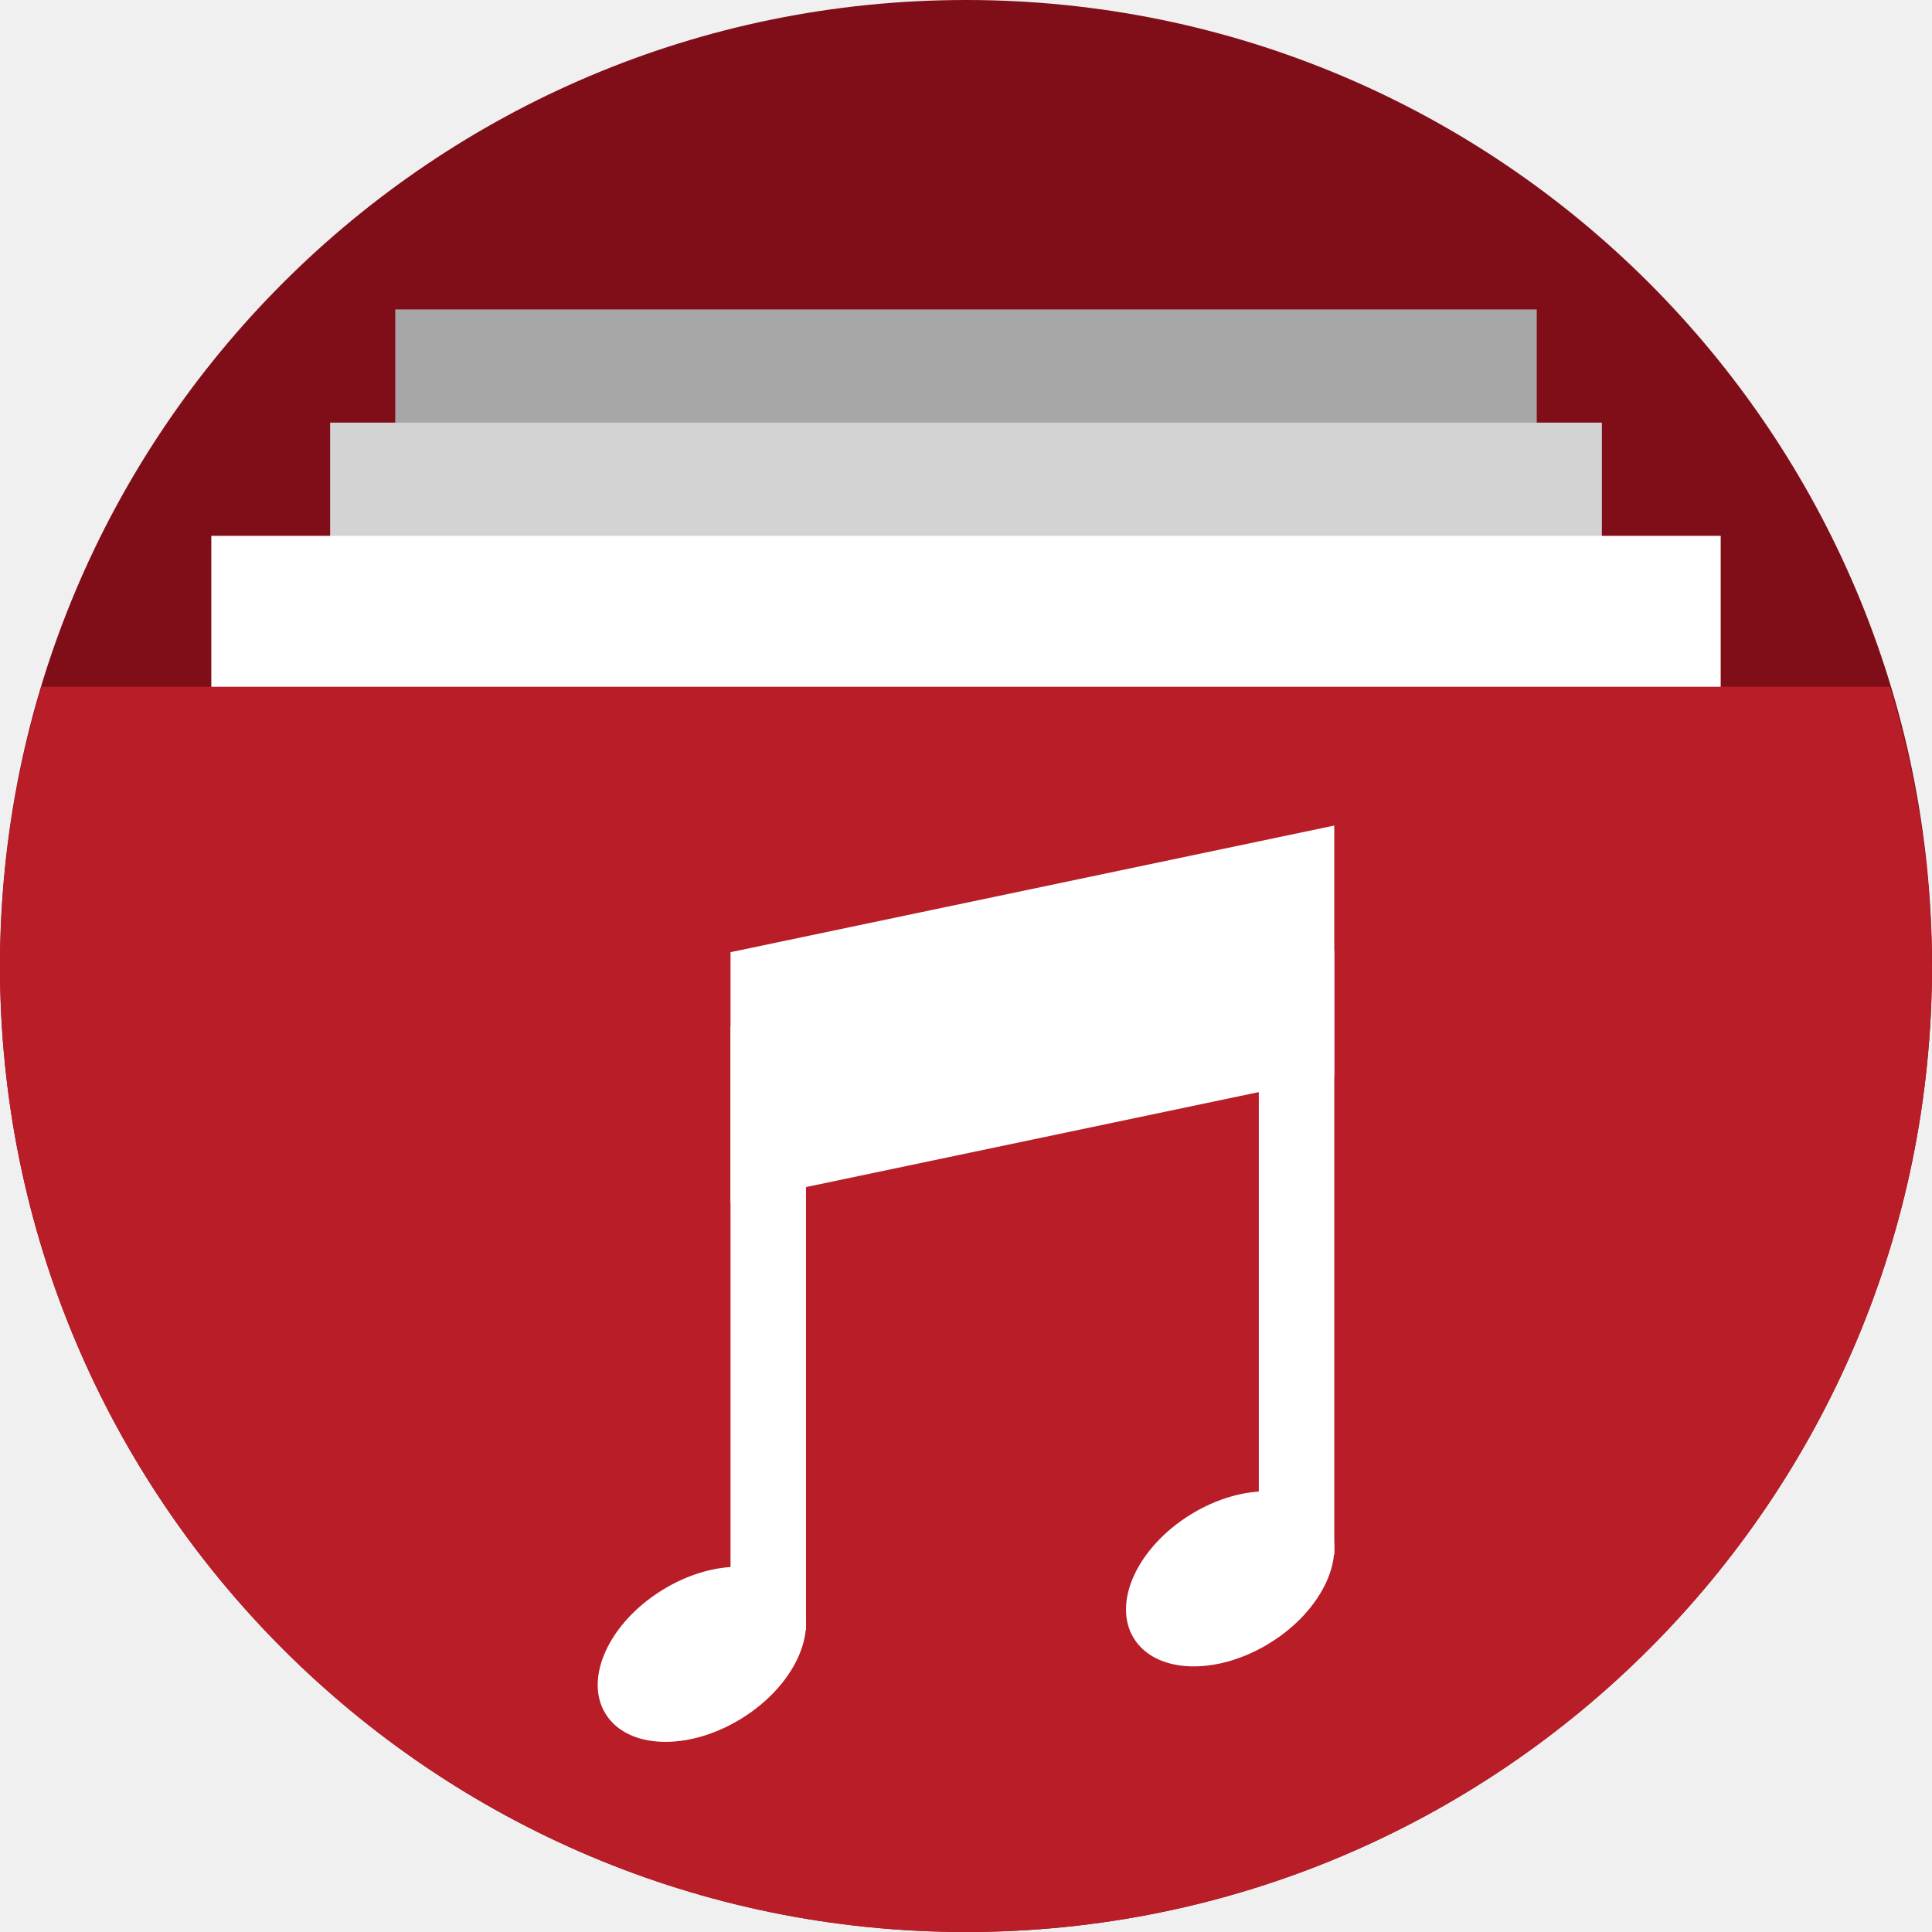
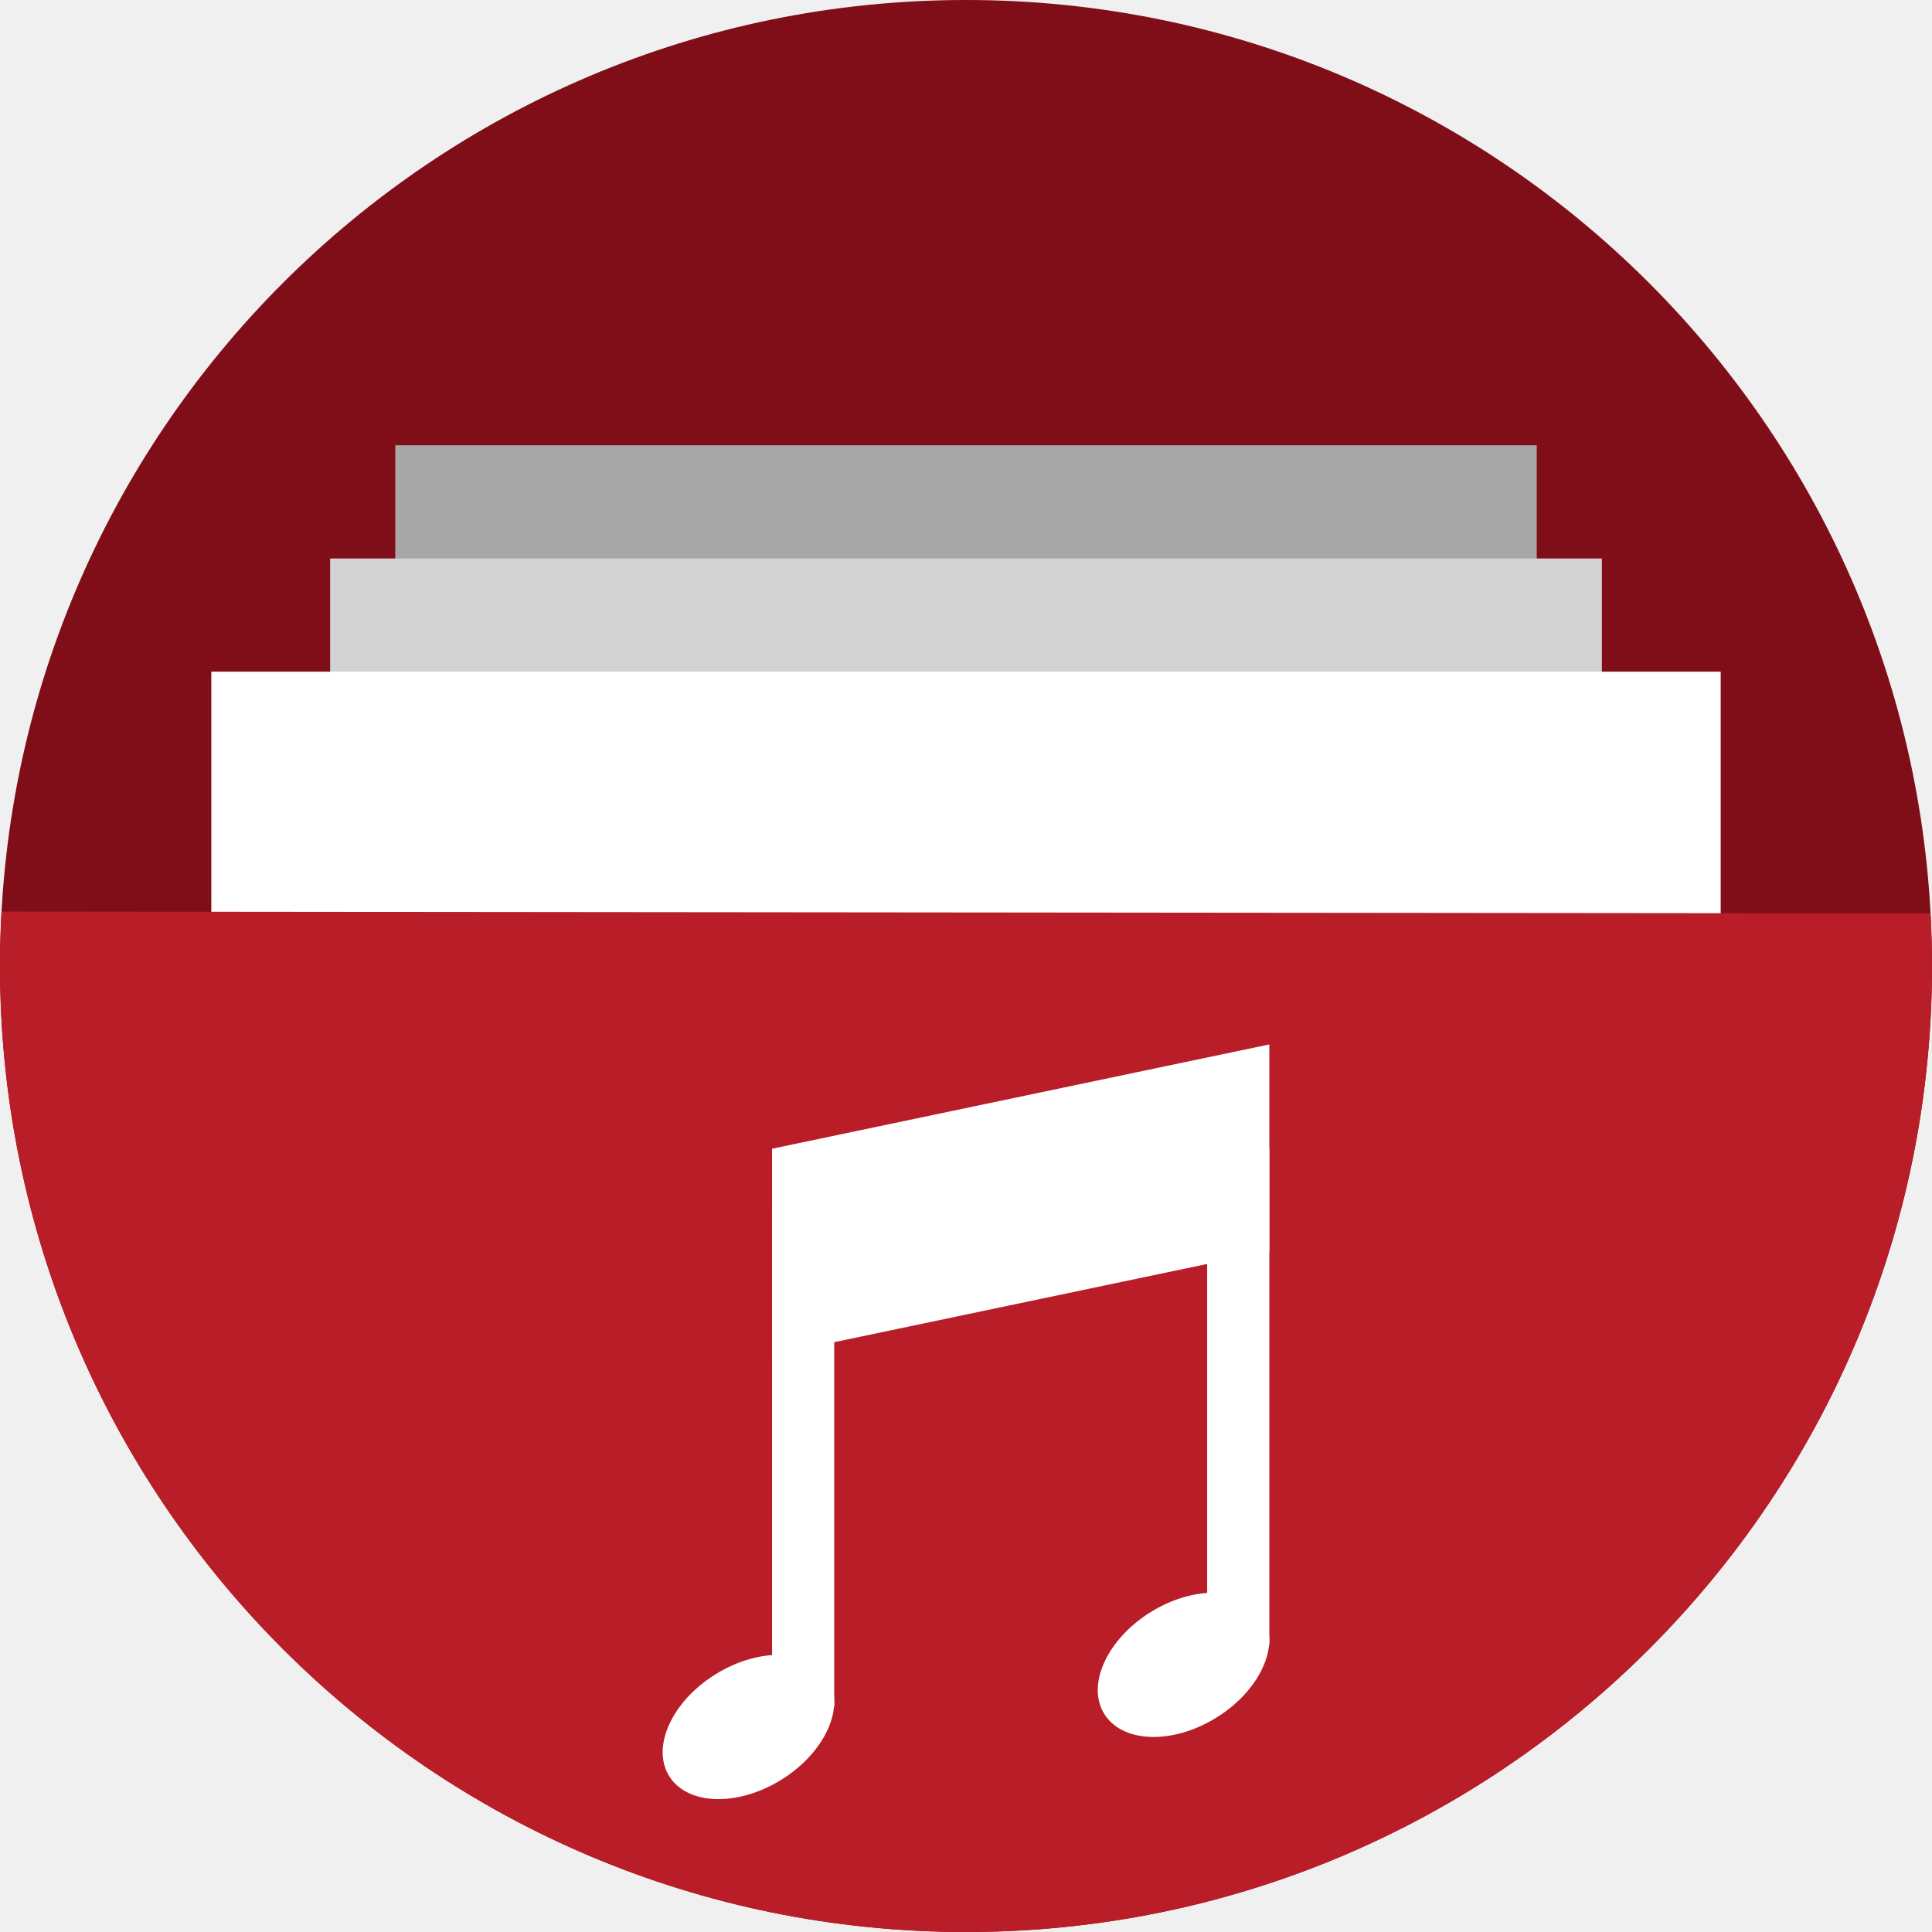
<svg xmlns="http://www.w3.org/2000/svg" version="1.1" id="svg2" viewBox="0 0 256 256" height="256" width="256">
  <defs id="defs4">
    <clipPath clipPathUnits="userSpaceOnUse" id="clipPath5002">
      <g id="g5004">
        <path transform="translate(0,796.3622)" id="path5006" d="M 88.118,249.435 C 46.103,235.291 14.771,201.687 4.134,159.361 1.338,148.236 0.923,144.163 0.926,127.889 0.928,117.472 1.134,112.014 1.658,108.541 4.465,89.913 12.177,70.638 23.043,55.086 c 3.959,-5.666 8.345,-10.931 9.102,-10.926 0.328,0.002 10.489,18.31 22.579,40.683 12.09,22.373 22.375,41.335 22.854,42.136 0.479,0.802 0.925,2.441 0.99,3.643 0.343,6.316 2.524,14.21 5.642,20.423 2.954,5.887 5.065,8.733 10.435,14.067 6.714,6.67 12.889,10.286 21.732,12.729 3.166,0.874 5.105,1.05 11.575,1.05 8.826,0 12.602,-0.762 19.264,-3.887 2.046,-0.96 3.937,-1.665 4.202,-1.568 0.265,0.097 -11.056,17.665 -25.157,39.038 l -25.639,38.861 -3.094,0.112 c -2.555,0.093 -4.195,-0.258 -9.409,-2.014 z" style="fill:#0f9d58;fill-opacity:1;stroke:none;stroke-width:4.858;stroke-linejoin:round;stroke-miterlimit:4;stroke-dasharray:none;stroke-opacity:1" />
        <path id="path5008" d="m 112.36,1051.517 c -10.001,-1.45 -12.156,-1.82 -12.532,-2.156 -0.249,-0.222 1.738,-3.748 4.55,-8.072 7.166,-11.021 49.772,-74.648 50.259,-75.055 3.575,-2.992 8.635,-8.041 10.575,-10.554 3.362,-4.353 7.558,-12.914 9.065,-18.494 6.193,-22.925 -2.593,-47.152 -21.7,-59.837 l -2.961,-1.966 17.025,0.296 c 9.364,0.163 31.17,0.434 48.459,0.603 l 31.435,0.307 1.546,4.189 c 2.246,6.086 4.678,15.095 5.935,21.982 1.525,8.36 1.925,28.859 0.739,37.828 -3.08,23.278 -12.813,45.72 -27.802,64.106 -20.476,25.117 -51.46,42.197 -84.146,46.389 -5.312,0.681 -26.646,0.986 -30.446,0.436 z" style="fill:#f4b400;fill-opacity:1;stroke:none;stroke-width:4.858;stroke-linejoin:round;stroke-miterlimit:4;stroke-dasharray:none;stroke-opacity:1" />
        <path transform="translate(0,796.3622)" id="path5010" d="M 67.99,108.873 C 41.284,59.576 33.29,45.149 32.234,44.345 31.651,43.901 32.811,42.55 38.696,36.815 53.436,22.45 68.809,13.041 87.839,6.736 101.687,2.148 112.582,0.437 127.951,0.437 c 21.31,0 37.805,3.81 56.835,13.126 25.294,12.383 46.194,33.579 58.52,59.346 1.611,3.369 2.93,6.372 2.93,6.675 0,0.56 -10.549,0.495 -71.165,-0.437 l -24.288,-0.374 -3.931,-1.764 c -6.757,-3.033 -10.646,-3.84 -18.658,-3.868 -5.03,-0.018 -7.979,0.208 -10.316,0.788 -14.508,3.604 -26.283,12.948 -33.292,26.419 -3.585,6.891 -5.247,13.082 -6.332,23.583 l -0.337,3.267 -9.927,-18.326 z" style="fill:#db4437;fill-opacity:1;stroke:none;stroke-width:10;stroke-linejoin:round;stroke-miterlimit:4;stroke-dasharray:none;stroke-opacity:1" />
      </g>
    </clipPath>
    <clipPath id="clipPath4271" clipPathUnits="userSpaceOnUse">
      <circle r="128" cy="128" cx="128" id="circle4273" style="fill:#292929;fill-opacity:0.26;stroke:none;stroke-width:10;stroke-linejoin:round;stroke-miterlimit:4;stroke-dasharray:none;stroke-opacity:0.259" />
    </clipPath>
    <clipPath clipPathUnits="userSpaceOnUse" id="clipPath4363">
      <circle r="128" cy="924.362" cx="128" id="circle4365" style="fill:#4285f4;fill-opacity:1;stroke:none;stroke-width:10;stroke-linejoin:round;stroke-miterlimit:4;stroke-dasharray:none;stroke-opacity:0.259" />
    </clipPath>
    <clipPath id="clipPath4452" clipPathUnits="userSpaceOnUse">
      <circle r="128" cy="924.362" cx="128" id="circle4454" style="fill:#4285f4;fill-opacity:1;stroke:none;stroke-width:10;stroke-linejoin:round;stroke-miterlimit:4;stroke-dasharray:none;stroke-opacity:0.259" />
    </clipPath>
    <clipPath clipPathUnits="userSpaceOnUse" id="clipPath5177">
      <circle r="128" cy="924.362" cx="128" id="circle5179" style="fill:#4285f4;fill-opacity:1;stroke:none;stroke-width:10;stroke-linejoin:round;stroke-miterlimit:4;stroke-dasharray:none;stroke-opacity:0.259" />
    </clipPath>
    <clipPath id="clipPath4342" clipPathUnits="userSpaceOnUse">
      <circle r="128" cy="933.487" cx="128" id="circle4344" style="fill:#4285f4;fill-opacity:1;stroke:none;stroke-width:10;stroke-linejoin:round;stroke-miterlimit:4;stroke-dasharray:none;stroke-opacity:0.259" />
    </clipPath>
    <clipPath clipPathUnits="userSpaceOnUse" id="clipPath4681">
      <circle r="128" cy="930.44" cx="127.003" id="circle4683" style="fill:#9d5fad;fill-opacity:1;stroke:none;stroke-width:10;stroke-linejoin:round;stroke-miterlimit:4;stroke-dasharray:none;stroke-opacity:0.259" />
    </clipPath>
    <clipPath id="clipPath4235" clipPathUnits="userSpaceOnUse">
      <circle r="128" cy="924.362" cx="128" id="circle4237" style="fill:#0f9d58;fill-opacity:1;stroke:none;stroke-width:10;stroke-linejoin:round;stroke-miterlimit:4;stroke-dasharray:none;stroke-opacity:0.259" />
    </clipPath>
    <clipPath clipPathUnits="userSpaceOnUse" id="clipPath4771">
      <circle r="128" cy="924.362" cx="128" id="circle4773" style="fill:#0f9d58;fill-opacity:1;stroke:none;stroke-width:10;stroke-linejoin:round;stroke-miterlimit:4;stroke-dasharray:none;stroke-opacity:0.259" />
    </clipPath>
    <clipPath id="clipPath4842" clipPathUnits="userSpaceOnUse">
      <circle r="128" cy="924.362" cx="128" id="circle4844" style="fill:#0f9d58;fill-opacity:1;stroke:none;stroke-width:10;stroke-linejoin:round;stroke-miterlimit:4;stroke-dasharray:none;stroke-opacity:0.259" />
    </clipPath>
    <clipPath clipPathUnits="userSpaceOnUse" id="clipPath4458">
      <circle r="128" cy="924.362" cx="128" id="circle4460" style="fill:#ff3b38;fill-opacity:1;stroke:none;stroke-width:10;stroke-linejoin:round;stroke-miterlimit:4;stroke-dasharray:none;stroke-opacity:0.259" />
    </clipPath>
    <clipPath id="clipPath4783" clipPathUnits="userSpaceOnUse">
      <circle r="128" cy="924.362" cx="128" id="circle4785" style="fill:#ff3b38;fill-opacity:1;stroke:none;stroke-width:10;stroke-linejoin:round;stroke-miterlimit:4;stroke-dasharray:none;stroke-opacity:0.259" />
    </clipPath>
    <clipPath clipPathUnits="userSpaceOnUse" id="clipPath4789">
      <circle r="128" cy="924.362" cx="102.647" id="circle4791" style="fill:#80b4ff;fill-opacity:1;stroke:none;stroke-width:10;stroke-linejoin:round;stroke-miterlimit:4;stroke-dasharray:none;stroke-opacity:0.259" />
    </clipPath>
    <clipPath id="clipPath4476" clipPathUnits="userSpaceOnUse">
      <circle r="82.028" cy="920.235" cx="112.592" id="circle4478" style="fill:#80b4ff;fill-opacity:1;stroke:none;stroke-width:10;stroke-linejoin:round;stroke-miterlimit:4;stroke-dasharray:none;stroke-opacity:0.259" />
    </clipPath>
    <filter style="color-interpolation-filters:sRGB" id="filter4298">
      <feFlood flood-opacity="0.498" flood-color="rgb(0,0,0)" result="flood" id="feFlood4300" />
      <feComposite in="flood" in2="SourceGraphic" operator="in" result="composite1" id="feComposite4302" />
      <feGaussianBlur in="composite1" stdDeviation="1.6" result="blur" id="feGaussianBlur4304" />
      <feOffset dx="-2.77556e-17" dy="-7.7" result="offset" id="feOffset4306" />
      <feComposite in="SourceGraphic" in2="offset" operator="over" result="composite2" id="feComposite4308" />
    </filter>
    <clipPath id="clipPath5389" clipPathUnits="userSpaceOnUse">
      <circle r="128" cy="924.362" cx="128" id="circle5391" style="fill:#2496e3;fill-opacity:1;stroke:none;stroke-width:10;stroke-linejoin:round;stroke-miterlimit:4;stroke-dasharray:none;stroke-opacity:0.259" />
    </clipPath>
    <clipPath id="clipPath5092" clipPathUnits="userSpaceOnUse">
      <path style="opacity:0.91;fill:#38bae1;fill-opacity:1;stroke:none;stroke-width:0;stroke-linecap:round;stroke-linejoin:round;stroke-miterlimit:4;stroke-dasharray:none;stroke-opacity:1;filter:url(#filter4298)" d="m 10.421,864.272 42.535,-0.091 21.267,-0.046 c 7.245,-0.015 14.491,-0.03 21.736,-0.046 8.395,-10.588 10.292,-15.477 14.085,-17.717 3.793,-2.24 9.482,-1.832 25.46,-1.827 23.366,-0.007 109.606,-0.678 109.606,-0.678 l -0.088,12.152 -0.088,12.152 -0.088,12.152 -0.088,12.152 -0.088,12.152 -0.088,12.152 -0.088,12.152 -0.088,12.152 -0.088,12.152 -0.088,12.152 -0.088,12.152 -0.088,12.152 -0.088,12.152 -0.088,12.152 c 0,0 0.594,8.159 -0.088,12.152 -0.582,3.408 -0.78,7.518 -3.37,9.807 -2.831,2.503 -7.334,1.952 -11.093,2.344 -4.766,0.498 -14.375,0 -14.375,0 l -14.375,0 -14.375,0 -14.375,0 -14.375,0 -14.375,0 -14.375,0 -14.375,0 -14.375,0 -14.375,0 c 0,0 -9.583,0 -14.375,0 -4.792,0 -9.583,0 -14.375,0 -4.792,0 -9.501,0.094 -14.375,0 -4.874,-0.093 -10.854,0.062 -15.031,-0.571 -4.177,-0.633 -7.7,-0.558 -9.968,-2.711 -2.269,-2.154 -2.216,-4.499 -2.972,-7.595 -0.756,-3.095 -0.957,-7.246 -1.189,-10.877 -0.232,-3.631 -0.137,-7.251 -0.205,-10.877 -0.068,-3.626 -0.137,-7.251 -0.205,-10.877 -0.068,-3.626 -0.137,-7.251 -0.205,-10.877 -0.068,-3.626 -0.137,-7.251 -0.205,-10.877 -0.068,-3.626 -0.205,-10.877 -0.205,-10.877 L 12.062,951.284 11.857,940.408 11.652,929.531 11.447,918.655 11.242,907.778 11.037,896.902 10.832,886.025 10.627,875.148 Z" id="path5094" transform="matrix(1.231534,0,0,1.060896,-109.2427,-939.3781)" />
    </clipPath>
    <clipPath id="clipPath5147" clipPathUnits="userSpaceOnUse">
      <circle r="128" cy="924.362" cx="128" id="circle5149" style="fill:#2496e3;fill-opacity:1;stroke:none;stroke-width:10;stroke-linejoin:round;stroke-miterlimit:4;stroke-dasharray:none;stroke-opacity:0.259" />
    </clipPath>
    <clipPath id="clipPath5153" clipPathUnits="userSpaceOnUse">
      <path transform="matrix(0.9631056,0,0,0.9631058,-73.60826,-871.1027)" style="opacity:1;fill:#37bae1;fill-opacity:1;stroke:none;stroke-width:10;stroke-linecap:butt;stroke-linejoin:miter;stroke-miterlimit:4;stroke-dasharray:none;stroke-opacity:1" d="m 255.701,889.78 -111.252,-0.299 -33.495,-57.121 -110.953,0 0,220 256,0 z" id="path5155" clip-path="url(#clipPath5147)" />
    </clipPath>
    <clipPath clipPathUnits="userSpaceOnUse" id="clipPath4537">
      <path style="opacity:1;fill:#2ccaff;fill-opacity:1;stroke:none;stroke-width:10;stroke-linecap:butt;stroke-linejoin:miter;stroke-miterlimit:4;stroke-dasharray:none;stroke-opacity:1" d="m 255.402,879.313 -121.72,0 -22.729,-46.953 -110.953,0 0,220 256,0 z" id="path4539" clip-path="url(#clipPath5147)" transform="matrix(0.8746836,0,0,0.8746837,-63.85454,-777.382)" />
    </clipPath>
    <clipPath id="clipPath4592" clipPathUnits="userSpaceOnUse">
      <ellipse ry="111.96" rx="111.96" cy="31.143" cx="48.105" id="circle4594" style="fill:#218dd7;fill-opacity:1;stroke:none;stroke-width:10;stroke-linejoin:round;stroke-miterlimit:4;stroke-dasharray:none;stroke-opacity:0.259" />
    </clipPath>
    <clipPath clipPathUnits="userSpaceOnUse" id="clipPath5660">
      <ellipse cy="22.204" cx="45.966" id="circle5662" style="fill:#218dd7;fill-opacity:1;stroke:none;stroke-width:10;stroke-linejoin:round;stroke-miterlimit:4;stroke-dasharray:none;stroke-opacity:0.259" rx="49.046" ry="63.286" />
    </clipPath>
    <clipPath id="clipPath4931" clipPathUnits="userSpaceOnUse">
      <g transform="matrix(0.452837,0,0,0.5843132,-11.99741,-468.2201)" id="g4941">
        <rect y="737.362" x="52.372" height="45" width="151.256" id="rect4933" style="opacity:1;fill:#a7a7a7;fill-opacity:1;stroke:none;stroke-width:11.469;stroke-linecap:butt;stroke-linejoin:miter;stroke-miterlimit:4;stroke-dasharray:none;stroke-opacity:1" />
        <rect style="opacity:1;fill:#d3d3d3;fill-opacity:1;stroke:none;stroke-width:12.105;stroke-linecap:butt;stroke-linejoin:miter;stroke-miterlimit:4;stroke-dasharray:none;stroke-opacity:1" id="rect4935" width="168.512" height="45" x="43.744" y="752.362" />
        <rect y="767.362" x="28" height="45" width="200" id="rect4937" style="opacity:1;fill:#ffffff;fill-opacity:1;stroke:none;stroke-width:13.188;stroke-linecap:butt;stroke-linejoin:miter;stroke-miterlimit:4;stroke-dasharray:none;stroke-opacity:1" />
        <path style="fill:#2ccaff;fill-opacity:1;fill-rule:evenodd;stroke:none;stroke-width:2.849px;stroke-linecap:butt;stroke-linejoin:miter;stroke-opacity:1" d="M 5.506,787.362 A 128,128 0 0 0 0,824.362 128,128 0 0 0 128,952.362 128,128 0 0 0 256,824.362 a 128,128 0 0 0 -5.582,-37 z" id="path4939" />
      </g>
    </clipPath>
    <clipPath id="clipPath4617" clipPathUnits="userSpaceOnUse">
      <g transform="matrix(0.452837,0,0,0.5843132,-11.99741,-471.726)" id="g4627">
        <rect y="737.362" x="52.372" height="45" width="151.256" id="rect4619" style="opacity:1;fill:#a7a7a7;fill-opacity:1;stroke:none;stroke-width:11.469;stroke-linecap:butt;stroke-linejoin:miter;stroke-miterlimit:4;stroke-dasharray:none;stroke-opacity:1" />
        <rect style="opacity:1;fill:#d3d3d3;fill-opacity:1;stroke:none;stroke-width:12.105;stroke-linecap:butt;stroke-linejoin:miter;stroke-miterlimit:4;stroke-dasharray:none;stroke-opacity:1" id="rect4621" width="168.512" height="45" x="43.744" y="752.362" />
        <rect y="767.362" x="28" height="45" width="200" id="rect4623" style="opacity:1;fill:#ffffff;fill-opacity:1;stroke:none;stroke-width:13.188;stroke-linecap:butt;stroke-linejoin:miter;stroke-miterlimit:4;stroke-dasharray:none;stroke-opacity:1" />
        <path style="fill:#2ccaff;fill-opacity:1;fill-rule:evenodd;stroke:none;stroke-width:2.849px;stroke-linecap:butt;stroke-linejoin:miter;stroke-opacity:1" d="M 5.506,787.362 A 128,128 0 0 0 0,824.362 128,128 0 0 0 128,952.362 128,128 0 0 0 256,824.362 a 128,128 0 0 0 -5.582,-37 z" id="path4625" />
      </g>
    </clipPath>
    <clipPath clipPathUnits="userSpaceOnUse" id="clipPath4953">
      <g transform="translate(78.20127,90.00002)" id="g4963">
        <rect y="737.362" x="52.372" height="45" width="151.256" id="rect4955" style="opacity:1;fill:#a7a7a7;fill-opacity:1;stroke:none;stroke-width:11.469;stroke-linecap:butt;stroke-linejoin:miter;stroke-miterlimit:4;stroke-dasharray:none;stroke-opacity:1" />
        <rect style="opacity:1;fill:#d3d3d3;fill-opacity:1;stroke:none;stroke-width:12.105;stroke-linecap:butt;stroke-linejoin:miter;stroke-miterlimit:4;stroke-dasharray:none;stroke-opacity:1" id="rect4957" width="168.512" height="45" x="43.744" y="752.362" />
        <rect y="767.362" x="28" height="45" width="200" id="rect4959" style="opacity:1;fill:#ffffff;fill-opacity:1;stroke:none;stroke-width:13.188;stroke-linecap:butt;stroke-linejoin:miter;stroke-miterlimit:4;stroke-dasharray:none;stroke-opacity:1" />
        <path style="fill:#2ccaff;fill-opacity:1;fill-rule:evenodd;stroke:none;stroke-width:2.849px;stroke-linecap:butt;stroke-linejoin:miter;stroke-opacity:1" d="M 5.506,787.362 A 128,128 0 0 0 0,824.362 128,128 0 0 0 128,952.362 128,128 0 0 0 256,824.362 a 128,128 0 0 0 -5.582,-37 z" id="path4961" />
      </g>
    </clipPath>
  </defs>
  <g transform="translate(0,-796.3622)" id="layer1">
-     <circle style="fill:#800e19;fill-opacity:1;stroke:none;stroke-width:10;stroke-linejoin:round;stroke-miterlimit:4;stroke-dasharray:none;stroke-opacity:0.259" id="path4152" cx="128" cy="924.362" r="128" />
    <text id="text4914" y="927.362" x="120" style="font-style:normal;font-weight:normal;font-size:40px;line-height:125%;font-family:sans-serif;letter-spacing:0px;word-spacing:0px;fill:#000000;fill-opacity:1;stroke:none;stroke-width:1px;stroke-linecap:butt;stroke-linejoin:miter;stroke-opacity:1" xml:space="preserve">
      <tspan y="927.362" x="120" id="tspan4916" />
    </text>
    <g style="stroke:none" transform="translate(-4.11162,138)" id="g4241">
      <g style="stroke:none" id="g4446">
        <g id="g4448" style="fill:none;fill-rule:evenodd;stroke:none;stroke-width:10;stroke-linecap:round;stroke-linejoin:miter;stroke-miterlimit:4;stroke-dasharray:none;stroke-opacity:1">
          <path style="stroke:none" id="path4450" d="m 129.989,850.412 c 0,15 0,15 0,15 L -82.143,1077.544 c 0,0 0,0 0,-15 z" />
        </g>
        <path id="path4247" d="m 129.989,850.412 c 0,15 0,15 0,15" style="fill:none;fill-rule:evenodd;stroke:none;stroke-width:10;stroke-linecap:round;stroke-linejoin:miter;stroke-miterlimit:4;stroke-dasharray:none;stroke-opacity:1" />
      </g>
      <g style="stroke:none" id="g4453">
        <g id="g4455" style="fill:none;fill-rule:evenodd;stroke:none;stroke-width:10;stroke-linecap:round;stroke-linejoin:miter;stroke-miterlimit:4;stroke-dasharray:none;stroke-opacity:1">
          <path style="stroke:none" id="path4457" d="m 111.581,850.412 c 0,15 0,15 0,15 l -212.132,212.132 c 0,0 0,0 0,-15 z" />
        </g>
        <path style="fill:none;fill-rule:evenodd;stroke:none;stroke-width:10;stroke-linecap:round;stroke-linejoin:miter;stroke-miterlimit:4;stroke-dasharray:none;stroke-opacity:1" d="m 111.581,850.412 c 0,15 0,15 0,15" id="path4245" />
      </g>
      <g style="stroke:none" id="g4460">
        <g id="g4462" style="fill:none;fill-rule:evenodd;stroke:none;stroke-width:10;stroke-linecap:round;stroke-linejoin:miter;stroke-miterlimit:4;stroke-dasharray:none;stroke-opacity:1">
          <path style="stroke:none" id="path4464" d="m 93.173,850.412 c 0,15 0,15 0,15 L -118.959,1077.544 c 0,0 0,0 0,-15 z" />
        </g>
        <path id="path4243" d="m 93.173,850.412 c 0,15 0,15 0,15" style="fill:none;fill-rule:evenodd;stroke:none;stroke-width:10;stroke-linecap:round;stroke-linejoin:miter;stroke-miterlimit:4;stroke-dasharray:none;stroke-opacity:1" />
      </g>
      <g style="stroke:none" id="g4467">
        <g id="g4469" style="fill:none;fill-rule:evenodd;stroke:none;stroke-width:10;stroke-linecap:round;stroke-linejoin:miter;stroke-miterlimit:4;stroke-dasharray:none;stroke-opacity:1">
          <path style="stroke:none" id="path4471" d="m 166.804,850.412 c 0,15 0,15 0,15 L -45.328,1077.544 c 0,0 0,0 0,-15 z" />
        </g>
        <path id="path4251" d="m 166.804,850.412 c 0,15 0,15 0,15" style="fill:none;fill-rule:evenodd;stroke:none;stroke-width:10;stroke-linecap:round;stroke-linejoin:miter;stroke-miterlimit:4;stroke-dasharray:none;stroke-opacity:1" />
      </g>
      <g style="stroke:none" id="g4474">
        <g id="g4476" style="fill:none;fill-rule:evenodd;stroke:none;stroke-width:10;stroke-linecap:round;stroke-linejoin:miter;stroke-miterlimit:4;stroke-dasharray:none;stroke-opacity:1">
          <path style="stroke:none" id="path4478" d="m 148.396,850.412 c 0,15 0,15 0,15 L -63.736,1077.544 c 0,0 0,0 0,-15 z" />
        </g>
        <path style="fill:none;fill-rule:evenodd;stroke:none;stroke-width:10;stroke-linecap:round;stroke-linejoin:miter;stroke-miterlimit:4;stroke-dasharray:none;stroke-opacity:1" d="m 148.396,850.412 c 0,15 0,15 0,15" id="path4249" />
      </g>
    </g>
    <g transform="matrix(1.143271,0,0,1.14327,73.00302,888.7578)" id="g4228" style="opacity:1;fill:#ffffff;fill-opacity:1;fill-rule:nonzero;stroke:none;stroke-width:1;stroke-miterlimit:4;stroke-dasharray:none;stroke-opacity:1">
      <g id="g4230" style="fill:#ffffff;fill-opacity:1;stroke:none;stroke-width:1;stroke-miterlimit:4;stroke-dasharray:none;stroke-opacity:1" />
    </g>
-     <rect y="837.362" x="52.372" height="45" width="151.256" id="rect4515" style="opacity:1;fill:#a7a7a7;fill-opacity:1;stroke:none;stroke-width:11.469;stroke-linecap:butt;stroke-linejoin:miter;stroke-miterlimit:4;stroke-dasharray:none;stroke-opacity:1" />
-     <rect style="opacity:1;fill:#d3d3d3;fill-opacity:1;stroke:none;stroke-width:12.105;stroke-linecap:butt;stroke-linejoin:miter;stroke-miterlimit:4;stroke-dasharray:none;stroke-opacity:1" id="rect5393" width="168.512" height="45" x="43.744" y="852.362" />
-     <rect y="867.362" x="28" height="45" width="200" id="rect5395" style="opacity:1;fill:#ffffff;fill-opacity:1;stroke:none;stroke-width:13.188;stroke-linecap:butt;stroke-linejoin:miter;stroke-miterlimit:4;stroke-dasharray:none;stroke-opacity:1" />
-     <path style="fill:#b81d28;fill-opacity:1;fill-rule:evenodd;stroke:none;stroke-width:2.849px;stroke-linecap:butt;stroke-linejoin:miter;stroke-opacity:1" d="m 5.506,887.362 a 128,128 0 0 0 -5.506,37 128,128 0 0 0 128,128 128,128 0 0 0 128,-128 128,128 0 0 0 -5.582,-37 z" id="path57" />
    <g id="g4678" transform="translate(-78.20127,10.00004)" style="fill:#800e19;fill-opacity:1" clip-path="url(#clipPath4953)">
      <g transform="translate(10,-5.00004)" id="g4672" style="fill:#800e19;fill-opacity:1" />
      <g id="g4816" transform="translate(78.20127,786.3621)" style="fill:#800e19;fill-opacity:1">
        <g id="g4813" style="color:#000000;font-style:normal;font-variant:normal;font-weight:normal;font-stretch:normal;font-size:medium;line-height:normal;font-family:sans-serif;font-variant-ligatures:normal;font-variant-position:normal;font-variant-caps:normal;font-variant-numeric:normal;font-variant-alternates:normal;font-feature-settings:normal;text-indent:0;text-align:start;text-decoration:none;text-decoration-line:none;text-decoration-style:solid;text-decoration-color:#000000;letter-spacing:normal;word-spacing:normal;text-transform:none;writing-mode:lr-tb;direction:ltr;text-orientation:mixed;dominant-baseline:auto;baseline-shift:baseline;text-anchor:start;white-space:normal;shape-padding:0;clip-rule:nonzero;display:inline;overflow:visible;visibility:visible;opacity:1;isolation:auto;mix-blend-mode:normal;color-interpolation:sRGB;color-interpolation-filters:linearRGB;solid-color:#000000;solid-opacity:1;vector-effect:none;fill:#800e19;fill-opacity:1;fill-rule:nonzero;stroke:none;stroke-width:27.696;stroke-linecap:butt;stroke-linejoin:miter;stroke-miterlimit:4;stroke-dasharray:none;stroke-dashoffset:0;stroke-opacity:1;color-rendering:auto;image-rendering:auto;shape-rendering:auto;text-rendering:auto;enable-background:accumulate">
          <path id="path4789" d="M176.799 109.389L96.799 126.168L-44.623 267.589L35.377 250.81Z" style="fill:#800e19;fill-opacity:1" />
          <path id="path4791" d="M96.799 126.168L96.799 136.0L-44.623 277.421L-44.623 267.589Z" style="fill:#800e19;fill-opacity:1" />
          <path id="path4793" d="M96.799 136.0L96.799 159.389L-44.623 300.81L-44.623 277.421Z" style="fill:#800e19;fill-opacity:1" />
          <path id="path4795" d="M96.799 159.389L96.799 207.648L-44.623 349.07L-44.623 300.81Z" style="fill:#800e19;fill-opacity:1" />
          <path id="path4797" d="M106.742 216.0L106.799 216.0L-34.623 357.421L-34.679 357.421Z" style="fill:#800e19;fill-opacity:1" />
          <path id="path4799" d="M106.799 216.0L106.799 157.291L-34.623 298.712L-34.623 357.421Z" style="fill:#800e19;fill-opacity:1" />
          <path id="path4801" d="M106.799 157.291L166.799 144.709L25.377 286.13L-34.623 298.712Z" style="fill:#800e19;fill-opacity:1" />
          <path id="path4803" d="M166.799 144.709L166.799 197.648L25.377 339.07L25.377 286.13Z" style="fill:#800e19;fill-opacity:1" />
          <path id="path4805" d="M176.742 206.0L176.799 206.0L35.377 347.421L35.321 347.421Z" style="fill:#800e19;fill-opacity:1" />
          <path id="path4807" d="M176.799 206.0L176.799 142.611L35.377 284.033L35.377 347.421Z" style="fill:#800e19;fill-opacity:1" />
          <path id="path4809" d="M176.799 142.611L176.799 126.0L35.377 267.421L35.377 284.033Z" style="fill:#800e19;fill-opacity:1" />
          <path id="path4811" d="M176.799 126.0L176.799 109.389L35.377 250.81L35.377 267.421Z" style="fill:#800e19;fill-opacity:1" />
        </g>
        <path id="path4666" transform="" d="M 176.799 109.389 L 96.799 126.168 L 96.799 136 L 96.799 159.389 L 96.799 207.648 A 10 15 58.259 0 0 87.738 210.699 A 10 15 58.259 0 0 80.244 227.096 A 10 15 58.259 0 0 98.262 227.709 A 10 15 58.259 0 0 106.742 216 L 106.799 216 L 106.799 157.291 L 166.799 144.709 L 166.799 197.648 A 10 15 58.259 0 0 157.738 200.699 A 10 15 58.259 0 0 150.244 217.096 A 10 15 58.259 0 0 168.262 217.709 A 10 15 58.259 0 0 176.742 206 L 176.799 206 L 176.799 142.611 L 176.799 126 L 176.799 109.389 z " style="color:#000000;font-style:normal;font-variant:normal;font-weight:normal;font-stretch:normal;font-size:medium;line-height:normal;font-family:sans-serif;font-variant-ligatures:normal;font-variant-position:normal;font-variant-caps:normal;font-variant-numeric:normal;font-variant-alternates:normal;font-feature-settings:normal;text-indent:0;text-align:start;text-decoration:none;text-decoration-line:none;text-decoration-style:solid;text-decoration-color:#000000;letter-spacing:normal;word-spacing:normal;text-transform:none;writing-mode:lr-tb;direction:ltr;text-orientation:mixed;dominant-baseline:auto;baseline-shift:baseline;text-anchor:start;white-space:normal;shape-padding:0;clip-rule:nonzero;display:inline;overflow:visible;visibility:visible;opacity:1;isolation:auto;mix-blend-mode:normal;color-interpolation:sRGB;color-interpolation-filters:linearRGB;solid-color:#000000;solid-opacity:1;vector-effect:none;fill:#800e19;fill-opacity:1;fill-rule:nonzero;stroke:none;stroke-width:27.696;stroke-linecap:butt;stroke-linejoin:miter;stroke-miterlimit:4;stroke-dasharray:none;stroke-dashoffset:0;stroke-opacity:1;color-rendering:auto;image-rendering:auto;shape-rendering:auto;text-rendering:auto;enable-background:accumulate" />
      </g>
    </g>
-     <g style="fill:#ffffff;fill-opacity:1" transform="translate(-78.20127,10.00004)" id="g4660">
+     <circle r="128" cy="924.362" cx="128" id="path4152-3" style="fill:#800e19;fill-opacity:1;stroke:none;stroke-width:10;stroke-linejoin:round;stroke-miterlimit:4;stroke-dasharray:none;stroke-opacity:0.259" />
+     <g id="g977" transform="translate(0,10)">
+       <rect style="opacity:1;fill:#a7a7a7;fill-opacity:1;stroke:none;stroke-width:11.469;stroke-linecap:butt;stroke-linejoin:miter;stroke-miterlimit:4;stroke-dasharray:none;stroke-opacity:1" id="rect4515-3" width="151.256" height="45" x="52.372" y="845.362" />
+       <rect y="860.362" x="43.744" height="45" width="168.512" id="rect5393-6" style="opacity:1;fill:#d3d3d3;fill-opacity:1;stroke:none;stroke-width:12.105;stroke-linecap:butt;stroke-linejoin:miter;stroke-miterlimit:4;stroke-dasharray:none;stroke-opacity:1" />
+       <rect style="opacity:1;fill:#ffffff;fill-opacity:1;stroke:none;stroke-width:13.188;stroke-linecap:butt;stroke-linejoin:miter;stroke-miterlimit:4;stroke-dasharray:none;stroke-opacity:1" id="rect5395-7" width="200" height="45" x="28" y="875.362" />
+     </g>
+     <path style="fill:#b81d28;fill-opacity:1;fill-rule:evenodd;stroke:none;stroke-width:2.849px;stroke-linecap:butt;stroke-linejoin:miter;stroke-opacity:1" d="m 0.211,917.146 c -0.138,2.401 -0.209,4.807 -0.211,7.216 0,70.692 57.308,128 128,128 70.692,0 128,-57.308 128,-128 -0.007,-2.325 -0.077,-4.648 -0.211,-6.966 z" id="path57-5" />
+     <g style="fill:#ffffff;fill-opacity:1" transform="matrix(0.8236162,0,0,0.8236162,-41.83071,196.9987)" id="g4660">
      <path style="color:#000000;font-style:normal;font-variant:normal;font-weight:normal;font-stretch:normal;font-size:medium;line-height:normal;font-family:sans-serif;font-variant-ligatures:normal;font-variant-position:normal;font-variant-caps:normal;font-variant-numeric:normal;font-variant-alternates:normal;font-feature-settings:normal;text-indent:0;text-align:start;text-decoration:none;text-decoration-line:none;text-decoration-style:solid;text-decoration-color:#000000;letter-spacing:normal;word-spacing:normal;text-transform:none;writing-mode:lr-tb;direction:ltr;text-orientation:mixed;dominant-baseline:auto;baseline-shift:baseline;text-anchor:start;white-space:normal;shape-padding:0;clip-rule:nonzero;display:inline;overflow:visible;visibility:visible;opacity:1;isolation:auto;mix-blend-mode:normal;color-interpolation:sRGB;color-interpolation-filters:linearRGB;solid-color:#000000;solid-opacity:1;vector-effect:none;fill:#ffffff;fill-opacity:1;fill-rule:nonzero;stroke:none;stroke-width:27.696;stroke-linecap:butt;stroke-linejoin:miter;stroke-miterlimit:4;stroke-dasharray:none;stroke-dashoffset:0;stroke-opacity:1;color-rendering:auto;image-rendering:auto;shape-rendering:auto;text-rendering:auto;enable-background:accumulate" d="m 255,895.752 -80,16.779 v 33.221 l 80,-16.779 z" id="path4617" />
      <g style="fill:#ffffff;fill-opacity:1" id="g4644" transform="translate(10,-5.00004)">
        <path id="path4623" d="m 235,917.361 v 80 h 10 v -80 z" style="color:#000000;font-style:normal;font-variant:normal;font-weight:normal;font-stretch:normal;font-size:medium;line-height:normal;font-family:sans-serif;font-variant-ligatures:normal;font-variant-position:normal;font-variant-caps:normal;font-variant-numeric:normal;font-variant-alternates:normal;font-feature-settings:normal;text-indent:0;text-align:start;text-decoration:none;text-decoration-line:none;text-decoration-style:solid;text-decoration-color:#000000;letter-spacing:normal;word-spacing:normal;text-transform:none;writing-mode:lr-tb;direction:ltr;text-orientation:mixed;dominant-baseline:auto;baseline-shift:baseline;text-anchor:start;white-space:normal;shape-padding:0;clip-rule:nonzero;display:inline;overflow:visible;visibility:visible;opacity:1;isolation:auto;mix-blend-mode:normal;color-interpolation:sRGB;color-interpolation-filters:linearRGB;solid-color:#000000;solid-opacity:1;vector-effect:none;fill:#ffffff;fill-opacity:1;fill-rule:nonzero;stroke:none;stroke-width:10;stroke-linecap:butt;stroke-linejoin:miter;stroke-miterlimit:4;stroke-dasharray:none;stroke-dashoffset:0;stroke-opacity:1;color-rendering:auto;image-rendering:auto;shape-rendering:auto;text-rendering:auto;enable-background:accumulate" />
        <ellipse style="fill:#ffffff;fill-opacity:1;stroke-width:10;stroke-miterlimit:4;stroke-dasharray:none" id="ellipse4634" cx="-329.756" cy="972.547" rx="15" ry="10" transform="rotate(-31.741)" />
      </g>
      <path id="path4638" d="m 175,922.361 v 80 h 10 v -80 z" style="color:#000000;font-style:normal;font-variant:normal;font-weight:normal;font-stretch:normal;font-size:medium;line-height:normal;font-family:sans-serif;font-variant-ligatures:normal;font-variant-position:normal;font-variant-caps:normal;font-variant-numeric:normal;font-variant-alternates:normal;font-feature-settings:normal;text-indent:0;text-align:start;text-decoration:none;text-decoration-line:none;text-decoration-style:solid;text-decoration-color:#000000;letter-spacing:normal;word-spacing:normal;text-transform:none;writing-mode:lr-tb;direction:ltr;text-orientation:mixed;dominant-baseline:auto;baseline-shift:baseline;text-anchor:start;white-space:normal;shape-padding:0;clip-rule:nonzero;display:inline;overflow:visible;visibility:visible;opacity:1;isolation:auto;mix-blend-mode:normal;color-interpolation:sRGB;color-interpolation-filters:linearRGB;solid-color:#000000;solid-opacity:1;vector-effect:none;fill:#ffffff;fill-opacity:1;fill-rule:nonzero;stroke:none;stroke-width:10;stroke-linecap:butt;stroke-linejoin:miter;stroke-miterlimit:4;stroke-dasharray:none;stroke-dashoffset:0;stroke-opacity:1;color-rendering:auto;image-rendering:auto;shape-rendering:auto;text-rendering:auto;enable-background:accumulate" />
      <ellipse style="fill:#ffffff;fill-opacity:1;stroke-width:10;stroke-miterlimit:4;stroke-dasharray:none" id="ellipse4640" cx="-383.413" cy="945.234" rx="15" ry="10" transform="rotate(-31.741)" />
    </g>
  </g>
</svg>
